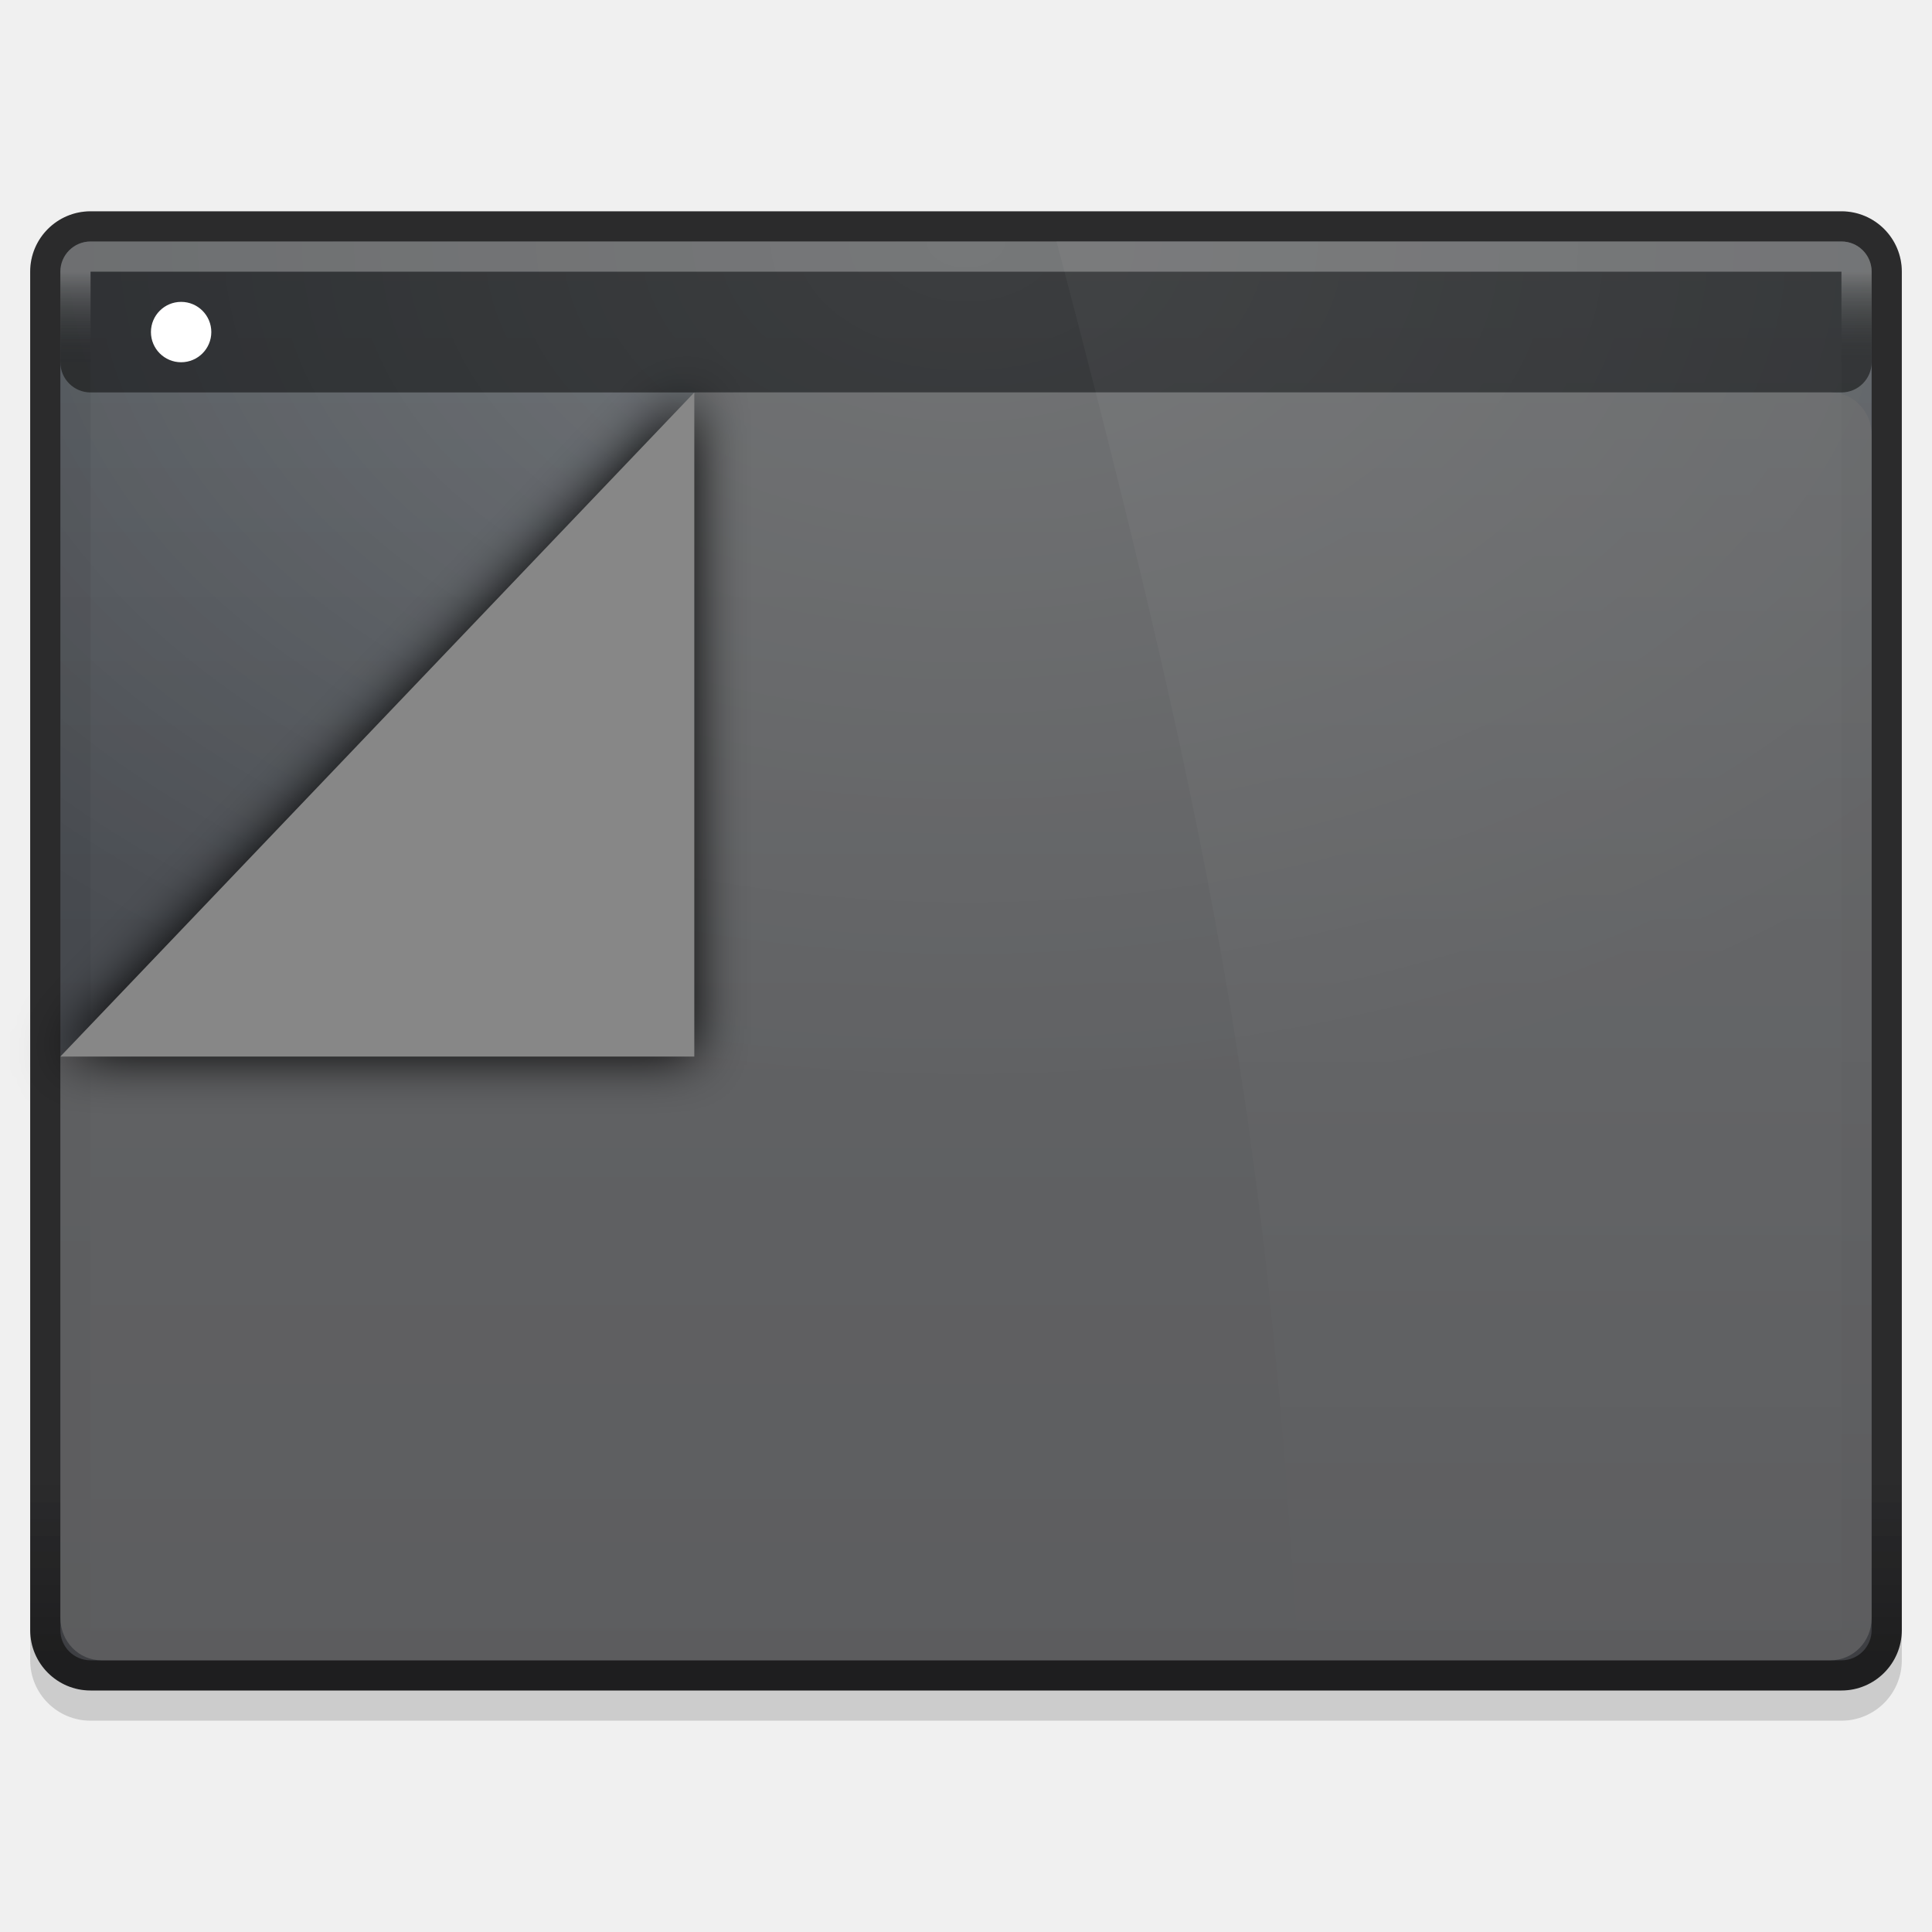
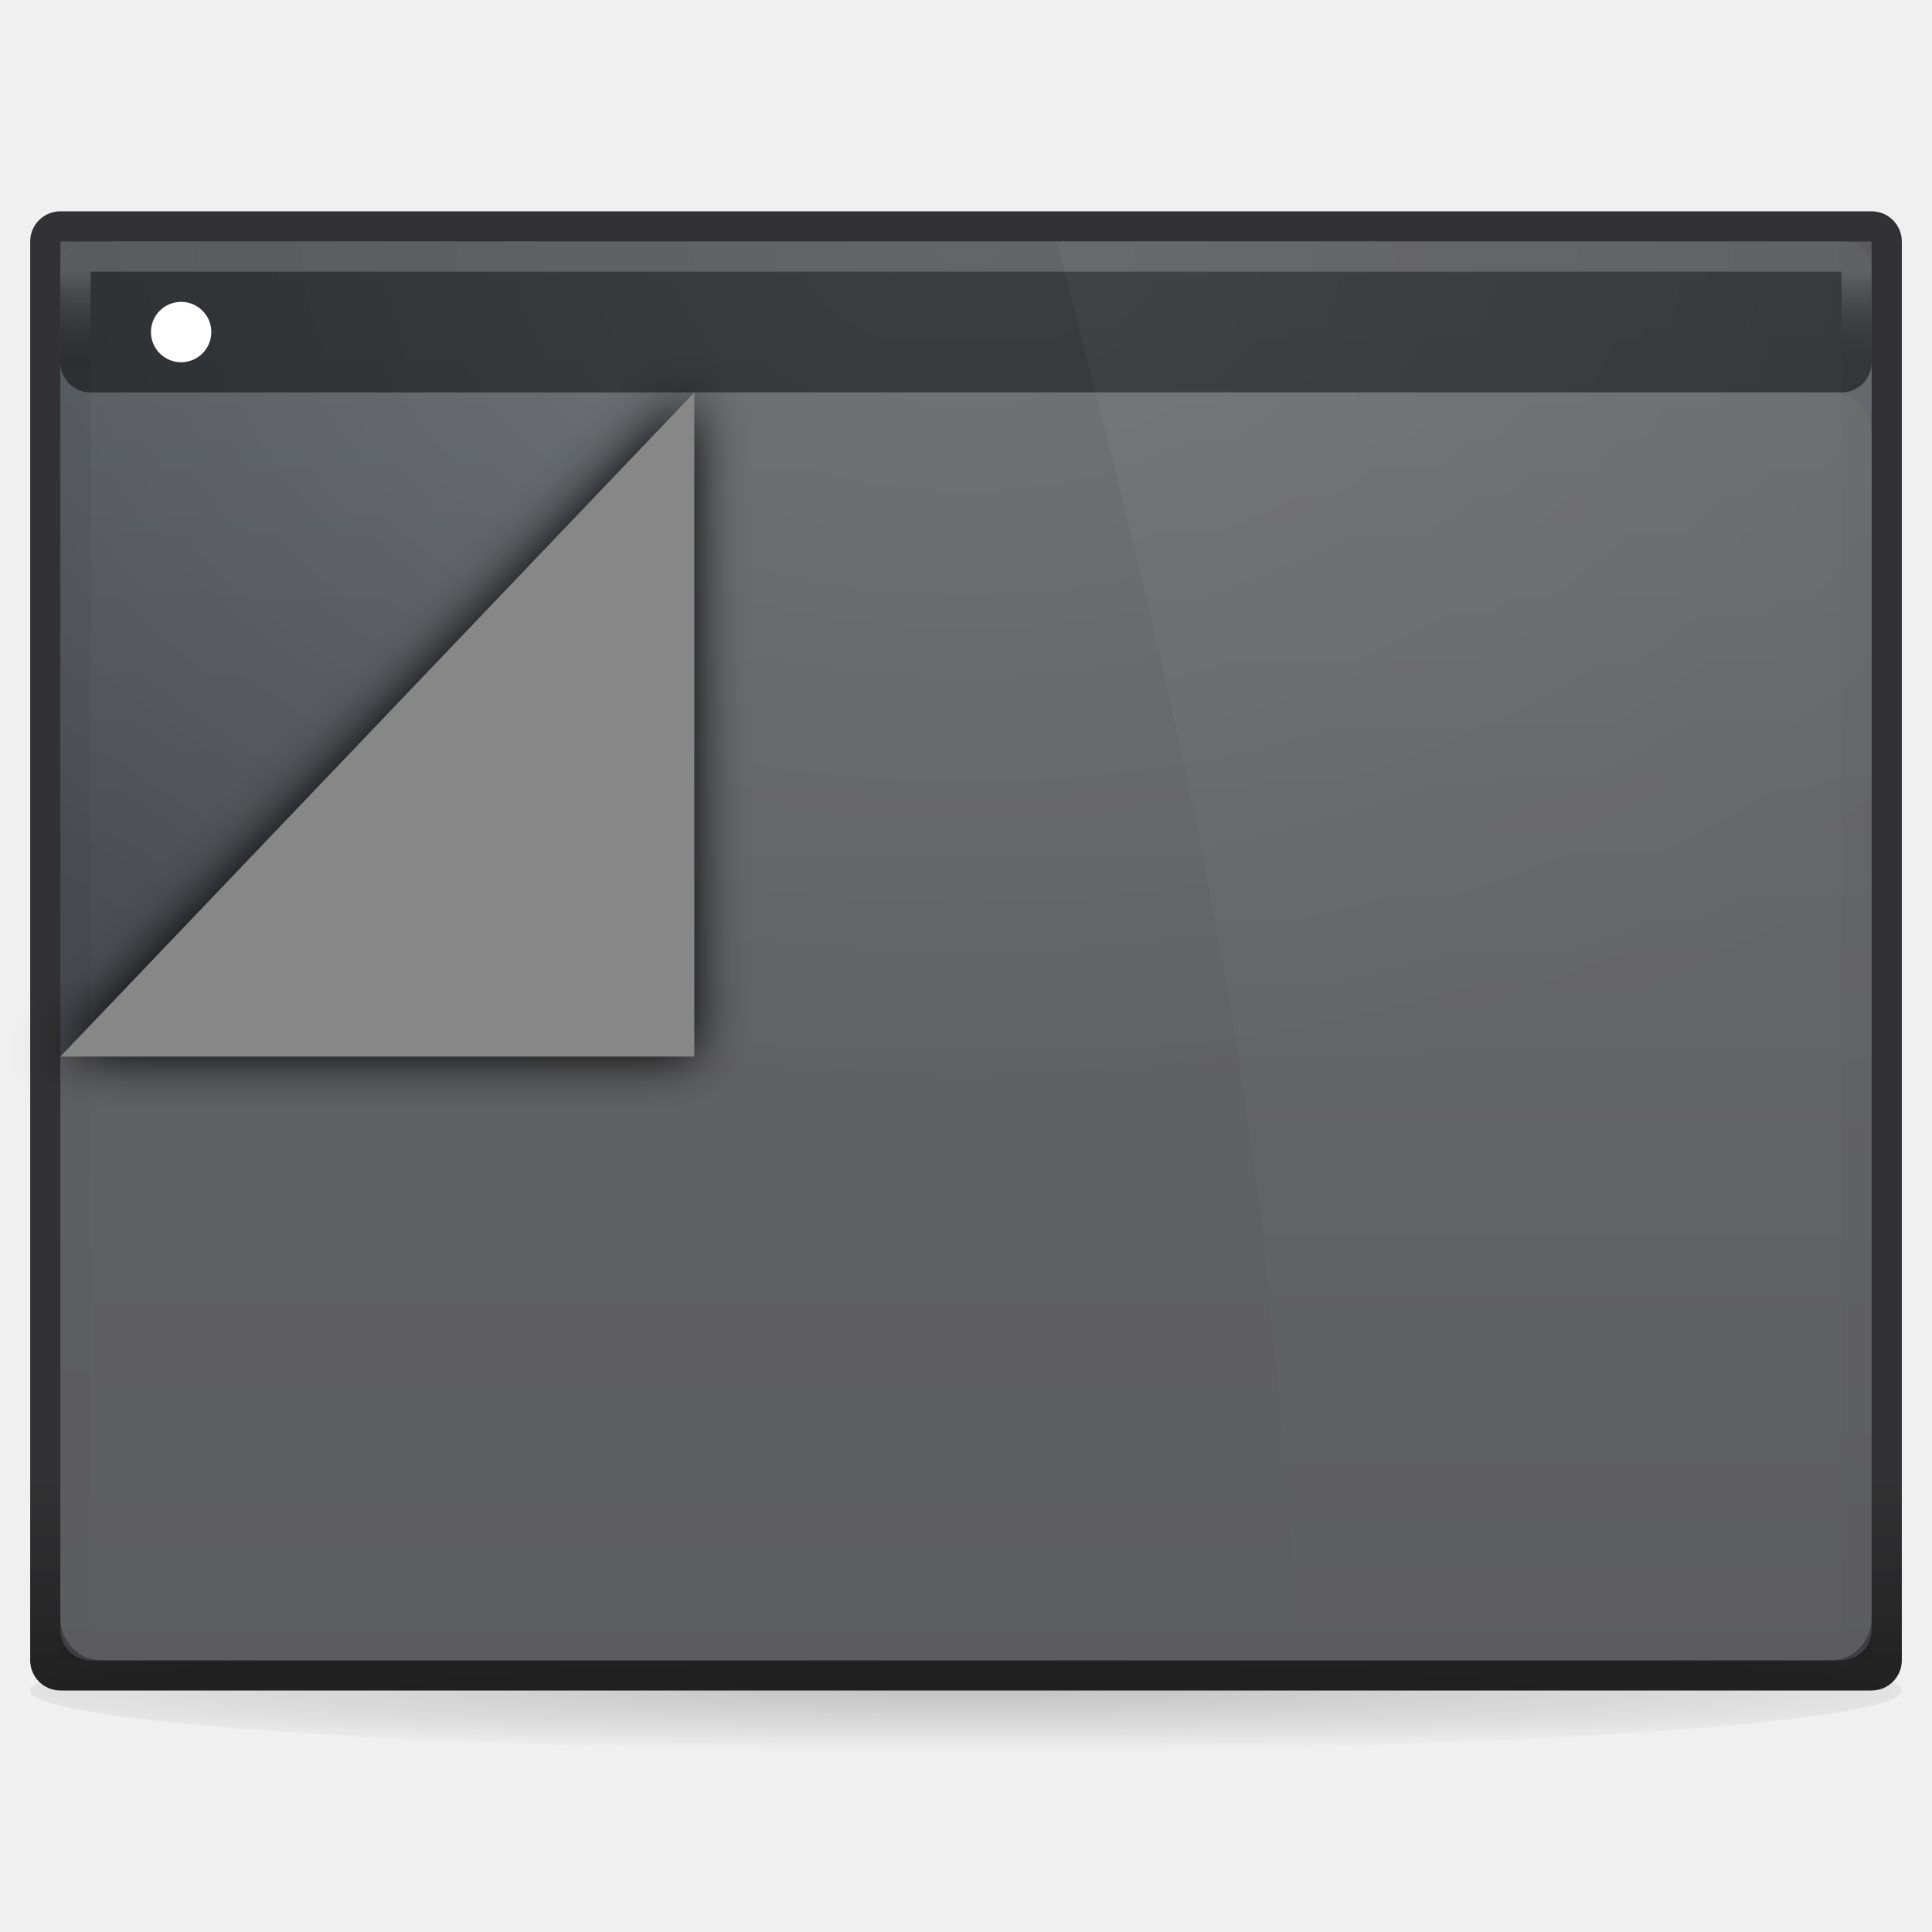
<svg xmlns="http://www.w3.org/2000/svg" xmlns:xlink="http://www.w3.org/1999/xlink" id="svg2" version="1.1" width="64" height="64">
  <defs id="defs6">
    <linearGradient id="linearGradient4522">
      <stop style="stop-color:#ffffff;stop-opacity:1" offset="0" id="stop4524" />
      <stop style="stop-color:#ffffff;stop-opacity:0" offset="1" id="stop4526" />
    </linearGradient>
    <linearGradient id="linearGradient4392">
      <stop id="stop4394" offset="0" style="stop-color:#535353;stop-opacity:1" />
    </linearGradient>
    <linearGradient id="linearGradient4358">
      <stop style="stop-color:#ffffff;stop-opacity:0" offset="0" id="stop4360" />
      <stop id="stop4364" offset="0" style="stop-color:#ffffff;stop-opacity:1" />
      <stop style="stop-color:#ffffff;stop-opacity:1" offset="1" id="stop4362" />
    </linearGradient>
    <linearGradient id="linearGradient4274">
-       <stop style="stop-color:#ffffff;stop-opacity:1;" offset="0" id="stop4276" />
+       <stop style="stop-color:#ffffff;stop-opacity:0.667" offset="0" id="stop4276" />
      <stop style="stop-color:#000000;stop-opacity:0.175" offset="1" id="stop4278" />
    </linearGradient>
    <linearGradient id="linearGradient3788-5">
      <stop style="stop-color:#000000;stop-opacity:0.51;" offset="0" id="stop3790-2" />
      <stop style="stop-color:#000000;stop-opacity:0.392;" offset="1" id="stop3792-5" />
    </linearGradient>
    <linearGradient gradientTransform="matrix(1.621621,0,0,2.043478,-6.108102,-40.69564)" gradientUnits="userSpaceOnUse" y2="39" x2="25" y1="16" x1="25" id="linearGradient3933-1" xlink:href="#linearGradient3927-7" />
    <linearGradient id="linearGradient3927-7">
      <stop id="stop3929-7" offset="0" style="stop-color:#53585d;stop-opacity:1" />
      <stop id="stop3931-9" offset="1" style="stop-color:#414247;stop-opacity:1" />
    </linearGradient>
    <linearGradient id="linearGradient3782-1">
      <stop style="stop-color:#ffffff;stop-opacity:1;" offset="0" id="stop3784-0" />
      <stop style="stop-color:#e4e5e7;stop-opacity:1;" offset="1" id="stop3786-4" />
    </linearGradient>
    <linearGradient gradientTransform="matrix(1.022222,0,0,0.9677419,-0.02222222,1.322581)" gradientUnits="userSpaceOnUse" y2="13.1" x2="23.5" y1="11.033" x1="23.5" id="linearGradient3794" xlink:href="#linearGradient3788" />
    <linearGradient id="linearGradient3788">
      <stop id="stop3790" offset="0" style="stop-color:#000000;stop-opacity:0.51;" />
      <stop id="stop3792" offset="1" style="stop-color:#000000;stop-opacity:0.392;" />
    </linearGradient>
    <linearGradient gradientTransform="matrix(1.128205,0,0,1.12,-5.897436,-18.24)" gradientUnits="userSpaceOnUse" y2="52" x2="25" y1="27" x1="25" id="linearGradient3965" xlink:href="#linearGradient3782" />
    <linearGradient id="linearGradient3782">
      <stop style="stop-color:#ffffff;stop-opacity:1;" offset="0" id="stop3784" />
      <stop style="stop-color:#e4e5e7;stop-opacity:1;" offset="1" id="stop3786" />
    </linearGradient>
    <linearGradient gradientTransform="matrix(1.135135,0,0,1.130435,-2.675676,-5.086957)" gradientUnits="userSpaceOnUse" y2="39" x2="25" y1="16" x1="25" id="linearGradient3933" xlink:href="#linearGradient3927" />
    <linearGradient id="linearGradient3927">
      <stop id="stop3929" offset="0" style="stop-color:#f1f2f3;stop-opacity:1;" />
      <stop id="stop3931" offset="1" style="stop-color:#e4e5e7;stop-opacity:1;" />
    </linearGradient>
    <linearGradient gradientTransform="matrix(1.05,0,0,1,-1.2,0)" gradientUnits="userSpaceOnUse" y2="9" x2="22" y1="11" x1="22" id="linearGradient3835" xlink:href="#linearGradient3829" />
    <linearGradient id="linearGradient3829">
      <stop id="stop3831" offset="0" style="stop-color:#000000;stop-opacity:1;" />
      <stop id="stop3833" offset="1" style="stop-color:#000000;stop-opacity:0;" />
    </linearGradient>
    <linearGradient xlink:href="#linearGradient3930-5" id="linearGradient3987-7" gradientUnits="userSpaceOnUse" x1="5" y1="-4" x2="8" y2="-4" gradientTransform="translate(-1,13)" />
    <linearGradient id="linearGradient3930-5">
      <stop id="stop3932-3" offset="0" style="stop-color:#ffffff;stop-opacity:1;" />
      <stop id="stop3934-6" offset="1" style="stop-color:#ffffff;stop-opacity:0;" />
    </linearGradient>
    <linearGradient xlink:href="#linearGradient3930-4-2" id="linearGradient3064-6" gradientUnits="userSpaceOnUse" gradientTransform="matrix(-1,0,0,1,49,13)" x1="26" y1="-4" x2="29" y2="-4" />
    <linearGradient id="linearGradient3930-4-2">
      <stop id="stop3932-8-6" offset="0" style="stop-color:#ffffff;stop-opacity:1;" />
      <stop id="stop3934-2-9" offset="1" style="stop-color:#ffffff;stop-opacity:0;" />
    </linearGradient>
    <linearGradient gradientTransform="translate(80,18.875)" xlink:href="#linearGradient3937-9" id="linearGradient3914" x1="24" y1="21" x2="24" y2="33" gradientUnits="userSpaceOnUse" />
    <linearGradient id="linearGradient3937-9">
      <stop style="stop-color:#9c9d9e;stop-opacity:1;" offset="0" id="stop3939-6" />
      <stop style="stop-color:#bbbcbd;stop-opacity:1;" offset="1" id="stop3941-1" />
    </linearGradient>
    <linearGradient id="linearGradient3937-3">
      <stop id="stop3939-7" offset="0" style="stop-color:#9c9d9e;stop-opacity:1;" />
      <stop id="stop3941-3" offset="1" style="stop-color:#bbbcbd;stop-opacity:1;" />
    </linearGradient>
    <linearGradient xlink:href="#linearGradient4274" id="linearGradient4280" x1="30" y1="-8" x2="30" y2="-5" gradientUnits="userSpaceOnUse" gradientTransform="translate(0,1)" />
    <linearGradient xlink:href="#linearGradient4358" id="linearGradient4486" gradientUnits="userSpaceOnUse" gradientTransform="matrix(1.621621,0,0,2.043478,-83.1081,-84.69564)" x1="25.35" y1="21.383" x2="29.667" y2="19.426" />
    <mask maskUnits="userSpaceOnUse" id="mask4482">
      <rect style="display:inline;opacity:0.1;fill:url(#linearGradient4486);fill-opacity:1;stroke:#000000;stroke-width:0;stroke-miterlimit:4;stroke-dasharray:none;stroke-opacity:1" id="rect4484" width="60" height="47" x="-75" y="-52" rx="1" ry="1" />
    </mask>
    <radialGradient xlink:href="#linearGradient4522" id="radialGradient4520" cx="-31.125" cy="-17.5" fx="-31.125" fy="-17.5" r="30" gradientTransform="matrix(1.466667,0,0,0.9666668,77.65001,8.916664)" gradientUnits="userSpaceOnUse" />
    <linearGradient gradientTransform="matrix(1.621621,0,0,2.043478,-6.108095,-40.69564)" gradientUnits="userSpaceOnUse" y2="39" x2="25" y1="16" x1="25" id="linearGradient3933-1-6" xlink:href="#linearGradient3930-4-2" />
    <linearGradient gradientTransform="translate(-1.7370605e-7,1.0457764e-6)" xlink:href="#linearGradient5027" id="linearGradient5033" x1="32" y1="39" x2="32" y2="33" gradientUnits="userSpaceOnUse" />
    <linearGradient id="linearGradient5027">
      <stop style="stop-color:#0f0f10;stop-opacity:0.914" offset="0" id="stop5029" />
      <stop style="stop-color:#161618;stop-opacity:0.871" offset="1" id="stop5031" />
    </linearGradient>
    <linearGradient gradientTransform="translate(-1,10.53125)" gradientUnits="userSpaceOnUse" y2="22" x2="16" y1="14" x1="16" id="linearGradient4435" xlink:href="#linearGradient3937-9" />
    <linearGradient gradientUnits="userSpaceOnUse" y2="33" x2="24" y1="21" x1="24" id="linearGradient3914-7" xlink:href="#linearGradient3937-9" gradientTransform="translate(-52,-10)" />
    <linearGradient gradientUnits="userSpaceOnUse" y2="33" x2="24" y1="21" x1="24" id="linearGradient3914-4" xlink:href="#linearGradient3937-9" gradientTransform="translate(-52,-10)" />
    <linearGradient xlink:href="#linearGradient3937-9" id="linearGradient3997" gradientUnits="userSpaceOnUse" x1="24" y1="21" x2="24" y2="33" gradientTransform="translate(-7,31)" />
    <linearGradient gradientUnits="userSpaceOnUse" y2="33" x2="24" y1="21" x1="24" id="linearGradient3914-9" xlink:href="#linearGradient3937-9" gradientTransform="translate(80,18.875)" />
    <linearGradient y2="19.426" x2="29.667" y1="21.383" x1="25.35" gradientTransform="matrix(1.621621,0,0,2.043478,-83.1081,-84.69564)" gradientUnits="userSpaceOnUse" id="linearGradient4335" xlink:href="#linearGradient4358" />
    <mask id="mask4482-0" maskUnits="userSpaceOnUse">
      <rect ry="1" rx="1" y="-52" x="-75" height="47" width="60" id="rect4484-6" style="display:inline;opacity:0.1;fill:url(#linearGradient4486);fill-opacity:1;stroke:#000000;stroke-width:0;stroke-miterlimit:4;stroke-dasharray:none;stroke-opacity:1" />
    </mask>
    <linearGradient xlink:href="#linearGradient3788-5" id="linearGradient4319" x1="23.5" y1="11.033" x2="23.5" y2="13.1" gradientUnits="userSpaceOnUse" gradientTransform="matrix(1.022222,0,0,0.9677419,-0.02222222,1.322581)" />
    <linearGradient xlink:href="#linearGradient3782-1" id="linearGradient4321" x1="25" y1="27" x2="25" y2="52" gradientUnits="userSpaceOnUse" gradientTransform="matrix(1.128205,0,0,1.12,-5.897436,-18.24)" />
    <linearGradient xlink:href="#linearGradient3927" id="linearGradient4323" x1="25" y1="16" x2="25" y2="39" gradientUnits="userSpaceOnUse" gradientTransform="matrix(1.135135,0,0,1.130435,-2.675676,-5.086957)" />
    <linearGradient xlink:href="#linearGradient3788-5" id="linearGradient4325" x1="22" y1="11" x2="22" y2="9" gradientUnits="userSpaceOnUse" gradientTransform="matrix(1.05,0,0,1,-1.2,0)" />
    <linearGradient gradientTransform="translate(-1,13)" y2="-4" x2="8" y1="-4" x1="5" gradientUnits="userSpaceOnUse" id="linearGradient4327" xlink:href="#linearGradient4522" />
    <linearGradient y2="-4" x2="29" y1="-4" x1="26" gradientTransform="matrix(-1,0,0,1,49,13)" gradientUnits="userSpaceOnUse" id="linearGradient4329" xlink:href="#linearGradient4522" />
    <mask id="mask4482-8" maskUnits="userSpaceOnUse">
      <rect ry="1" rx="1" y="-52" x="-75" height="47" width="60" id="rect4484-4" style="display:inline;opacity:0.1;fill:url(#linearGradient4486);fill-opacity:1;stroke:#000000;stroke-width:0;stroke-miterlimit:4;stroke-dasharray:none;stroke-opacity:1" />
    </mask>
    <linearGradient xlink:href="#linearGradient3937-9" id="linearGradient4305" gradientUnits="userSpaceOnUse" x1="24" y1="21" x2="24" y2="33" gradientTransform="translate(-7,31)" />
    <linearGradient gradientUnits="userSpaceOnUse" y2="33" x2="24" y1="21" x1="24" id="linearGradient4308" xlink:href="#linearGradient3937-9" gradientTransform="translate(80,18.875)" />
    <linearGradient y2="19.426" x2="29.667" y1="21.383" x1="25.35" gradientTransform="matrix(1.621621,0,0,2.043478,-83.1081,-84.69564)" gradientUnits="userSpaceOnUse" id="linearGradient4311" xlink:href="#linearGradient4358" />
    <mask id="mask4482-4" maskUnits="userSpaceOnUse">
      <rect ry="1" rx="1" y="-52" x="-75" height="47" width="60" id="rect4484-0" style="display:inline;opacity:0.1;fill:url(#linearGradient4486);fill-opacity:1;stroke:#000000;stroke-width:0;stroke-miterlimit:4;stroke-dasharray:none;stroke-opacity:1" />
    </mask>
    <linearGradient xlink:href="#linearGradient3788-5" id="linearGradient4317" x1="23.5" y1="11.033" x2="23.5" y2="13.1" gradientUnits="userSpaceOnUse" gradientTransform="matrix(1.022222,0,0,0.9677419,-0.02222222,1.322581)" />
    <linearGradient xlink:href="#linearGradient3782-1" id="linearGradient4320" x1="25" y1="27" x2="25" y2="52" gradientUnits="userSpaceOnUse" gradientTransform="matrix(1.128205,0,0,1.12,-5.897436,-18.24)" />
    <linearGradient xlink:href="#linearGradient3927" id="linearGradient4322" x1="25" y1="16" x2="25" y2="39" gradientUnits="userSpaceOnUse" gradientTransform="matrix(1.135135,0,0,1.130435,-2.675676,-5.086957)" />
    <linearGradient xlink:href="#linearGradient3788-5" id="linearGradient4324" x1="22" y1="11" x2="22" y2="9" gradientUnits="userSpaceOnUse" gradientTransform="matrix(1.05,0,0,1,-1.2,0)" />
    <linearGradient gradientTransform="translate(-1,13)" y2="-4" x2="8" y1="-4" x1="5" gradientUnits="userSpaceOnUse" id="linearGradient4326" xlink:href="#linearGradient4522" />
    <linearGradient y2="-4" x2="29" y1="-4" x1="26" gradientTransform="matrix(-1,0,0,1,49,13)" gradientUnits="userSpaceOnUse" id="linearGradient4328" xlink:href="#linearGradient4522" />
    <linearGradient y2="19.426" x2="29.667" y1="21.383" x1="25.35" gradientTransform="matrix(1.621621,0,0,2.043478,-83.1081,-84.69564)" gradientUnits="userSpaceOnUse" id="linearGradient4407" xlink:href="#linearGradient4358" />
    <mask id="mask4482-8-0" maskUnits="userSpaceOnUse">
      <rect ry="1" rx="1" y="-52" x="-75" height="47" width="60" id="rect4484-4-1" style="display:inline;opacity:0.1;fill:url(#linearGradient4486);fill-opacity:1;stroke:#000000;stroke-width:0;stroke-miterlimit:4;stroke-dasharray:none;stroke-opacity:1" />
    </mask>
    <filter style="color-interpolation-filters:sRGB" id="filter4441" x="-0.098" width="1.197" y="-0.094" height="1.188">
      <feGaussianBlur stdDeviation="0.86" id="feGaussianBlur4443" />
    </filter>
+     <radialGradient xlink:href="#linearGradient4303" id="radialGradient4309" cx="31" cy="52.6" fx="31" fy="52.6" r="31" gradientTransform="matrix(1.31573,0,0,0.06451598,-8.787638,36.60645)" gradientUnits="userSpaceOnUse" />
+     <linearGradient id="linearGradient4303">
+       <stop style="stop-color:#000000;stop-opacity:0.19" offset="0" id="stop4305" />
+       <stop id="stop4311" offset="0.744" style="stop-color:#000000;stop-opacity:0.059" />
+       <stop style="stop-color:#000000;stop-opacity:0;" offset="1" id="stop4307" />
+     </linearGradient>
  </defs>
  <g id="layer4" style="display:inline" transform="translate(0,16)">
-     <rect style="display:inline;fill:url(#linearGradient5033);fill-opacity:1;stroke:#000000;stroke-width:0;stroke-miterlimit:4;stroke-dasharray:none;stroke-opacity:1" id="rect3915-8" width="62" height="49" x="1" y="-9" rx="2" ry="2" />
-     <rect ry="2" rx="2" y="-9" x="1" height="50" width="62" id="rect3915-0" style="display:inline;opacity:0.15;fill:#000000;fill-opacity:1;stroke:#000000;stroke-width:0;stroke-miterlimit:4;stroke-dasharray:none;stroke-opacity:1" />
+     <ellipse id="path4293" style="display:inline;opacity:1;fill:url(#radialGradient4309);fill-opacity:1;stroke:none;stroke-width:1.2;stroke-linecap:butt;stroke-linejoin:miter;stroke-miterlimit:4;stroke-dasharray:none;stroke-dashoffset:0;stroke-opacity:1" ry="2" rx="31" cy="40" cx="32" />
+     <rect style="display:inline;fill:url(#linearGradient5033);fill-opacity:1;stroke:#000000;stroke-width:0;stroke-miterlimit:4;stroke-dasharray:none;stroke-opacity:1" id="rect3915-8" width="62" height="49" x="1" y="-9" rx="1" ry="1" />
    <rect ry="1" rx="1" y="-8" x="2" height="47" width="60" id="rect3925" style="fill:url(#linearGradient3933-1);fill-opacity:1;stroke:#000000;stroke-width:0;stroke-miterlimit:4;stroke-dasharray:none;stroke-opacity:1" />
    <path style="display:inline;opacity:0.1;fill:url(#linearGradient3933-1-6);fill-opacity:1;stroke:#000000;stroke-width:0;stroke-miterlimit:4;stroke-dasharray:none;stroke-opacity:1" d="m 35,-8 26,0 c 0.554,0 1,0.446 1,1 l 0,45 c 0,0.554 -0.446,1 -1,1 L 43,39 C 42,21 40,11 35,-8 Z" id="rect3925-74" />
    <rect style="display:inline;fill:url(#radialGradient4520);fill-opacity:1;stroke:none;stroke-width:0;stroke-miterlimit:4;stroke-dasharray:none;stroke-opacity:1;opacity:0.2" id="rect3925-7" width="60" height="47" x="2" y="-8" rx="1" ry="1" />
    <rect style="opacity:1;fill:#000000;fill-opacity:0.491;stroke:none;stroke-width:1;stroke-linecap:butt;stroke-linejoin:miter;stroke-miterlimit:4;stroke-dasharray:none;stroke-dashoffset:0;stroke-opacity:0.175" id="rect4555" width="60" height="5" x="2" y="-8" rx="1" ry="1" />
-     <rect ry="0.5" rx="0.5" y="-7.5" x="2.5" height="46" width="59" id="rect3925-6" style="display:inline;opacity:0.3;fill:none;fill-opacity:1;stroke:url(#linearGradient4280);stroke-width:1;stroke-miterlimit:4;stroke-dasharray:none;stroke-opacity:1" />
+     <rect y="-7.5" x="2.5" height="46" width="59" id="rect3925-6" style="display:inline;opacity:0.3;fill:none;fill-opacity:1;stroke:url(#linearGradient4280);stroke-width:1;stroke-miterlimit:4;stroke-dasharray:none;stroke-opacity:1" />
    <circle style="opacity:1;fill:#ffffff;fill-opacity:1;stroke:none;stroke-width:1;stroke-linecap:butt;stroke-linejoin:miter;stroke-miterlimit:4;stroke-dasharray:none;stroke-dashoffset:0;stroke-opacity:0.175" id="path4205" cx="6" cy="-5" r="1" />
    <path style="display:inline;opacity:0.6;fill:#707070;fill-opacity:1;stroke:none;stroke-width:1;stroke-linecap:butt;stroke-linejoin:miter;stroke-miterlimit:4;stroke-dasharray:none;stroke-dashoffset:0;stroke-opacity:0.431" d="M 23.048,-3 60.636,-3 C 61.392,-3 62,-2.376 62,-1.6 L 62,37.6 C 62,38.376 61.392,39 60.636,39 L 3.364,39 C 2.608,39 2.004,38.376 2,37.6 l 5e-6,-18.6 z" id="rect4201-2-4" />
    <path style="display:inline;opacity:1;fill:#000000;fill-opacity:1;stroke:none;stroke-width:1;stroke-linecap:butt;stroke-linejoin:miter;stroke-miterlimit:4;stroke-dasharray:none;stroke-dashoffset:0;stroke-opacity:0.431;filter:url(#filter4441)" d="m 23,-3 0,22 -21,-5e-6 z" id="rect4204-5-2-4" />
    <path style="display:inline;opacity:1;fill:#878787;fill-opacity:1;stroke:none;stroke-width:1;stroke-linecap:butt;stroke-linejoin:miter;stroke-miterlimit:4;stroke-dasharray:none;stroke-dashoffset:0;stroke-opacity:0.431" d="m 23,-3 0,22 -21,-5e-6 z" id="rect4204-5-2" />
  </g>
</svg>
